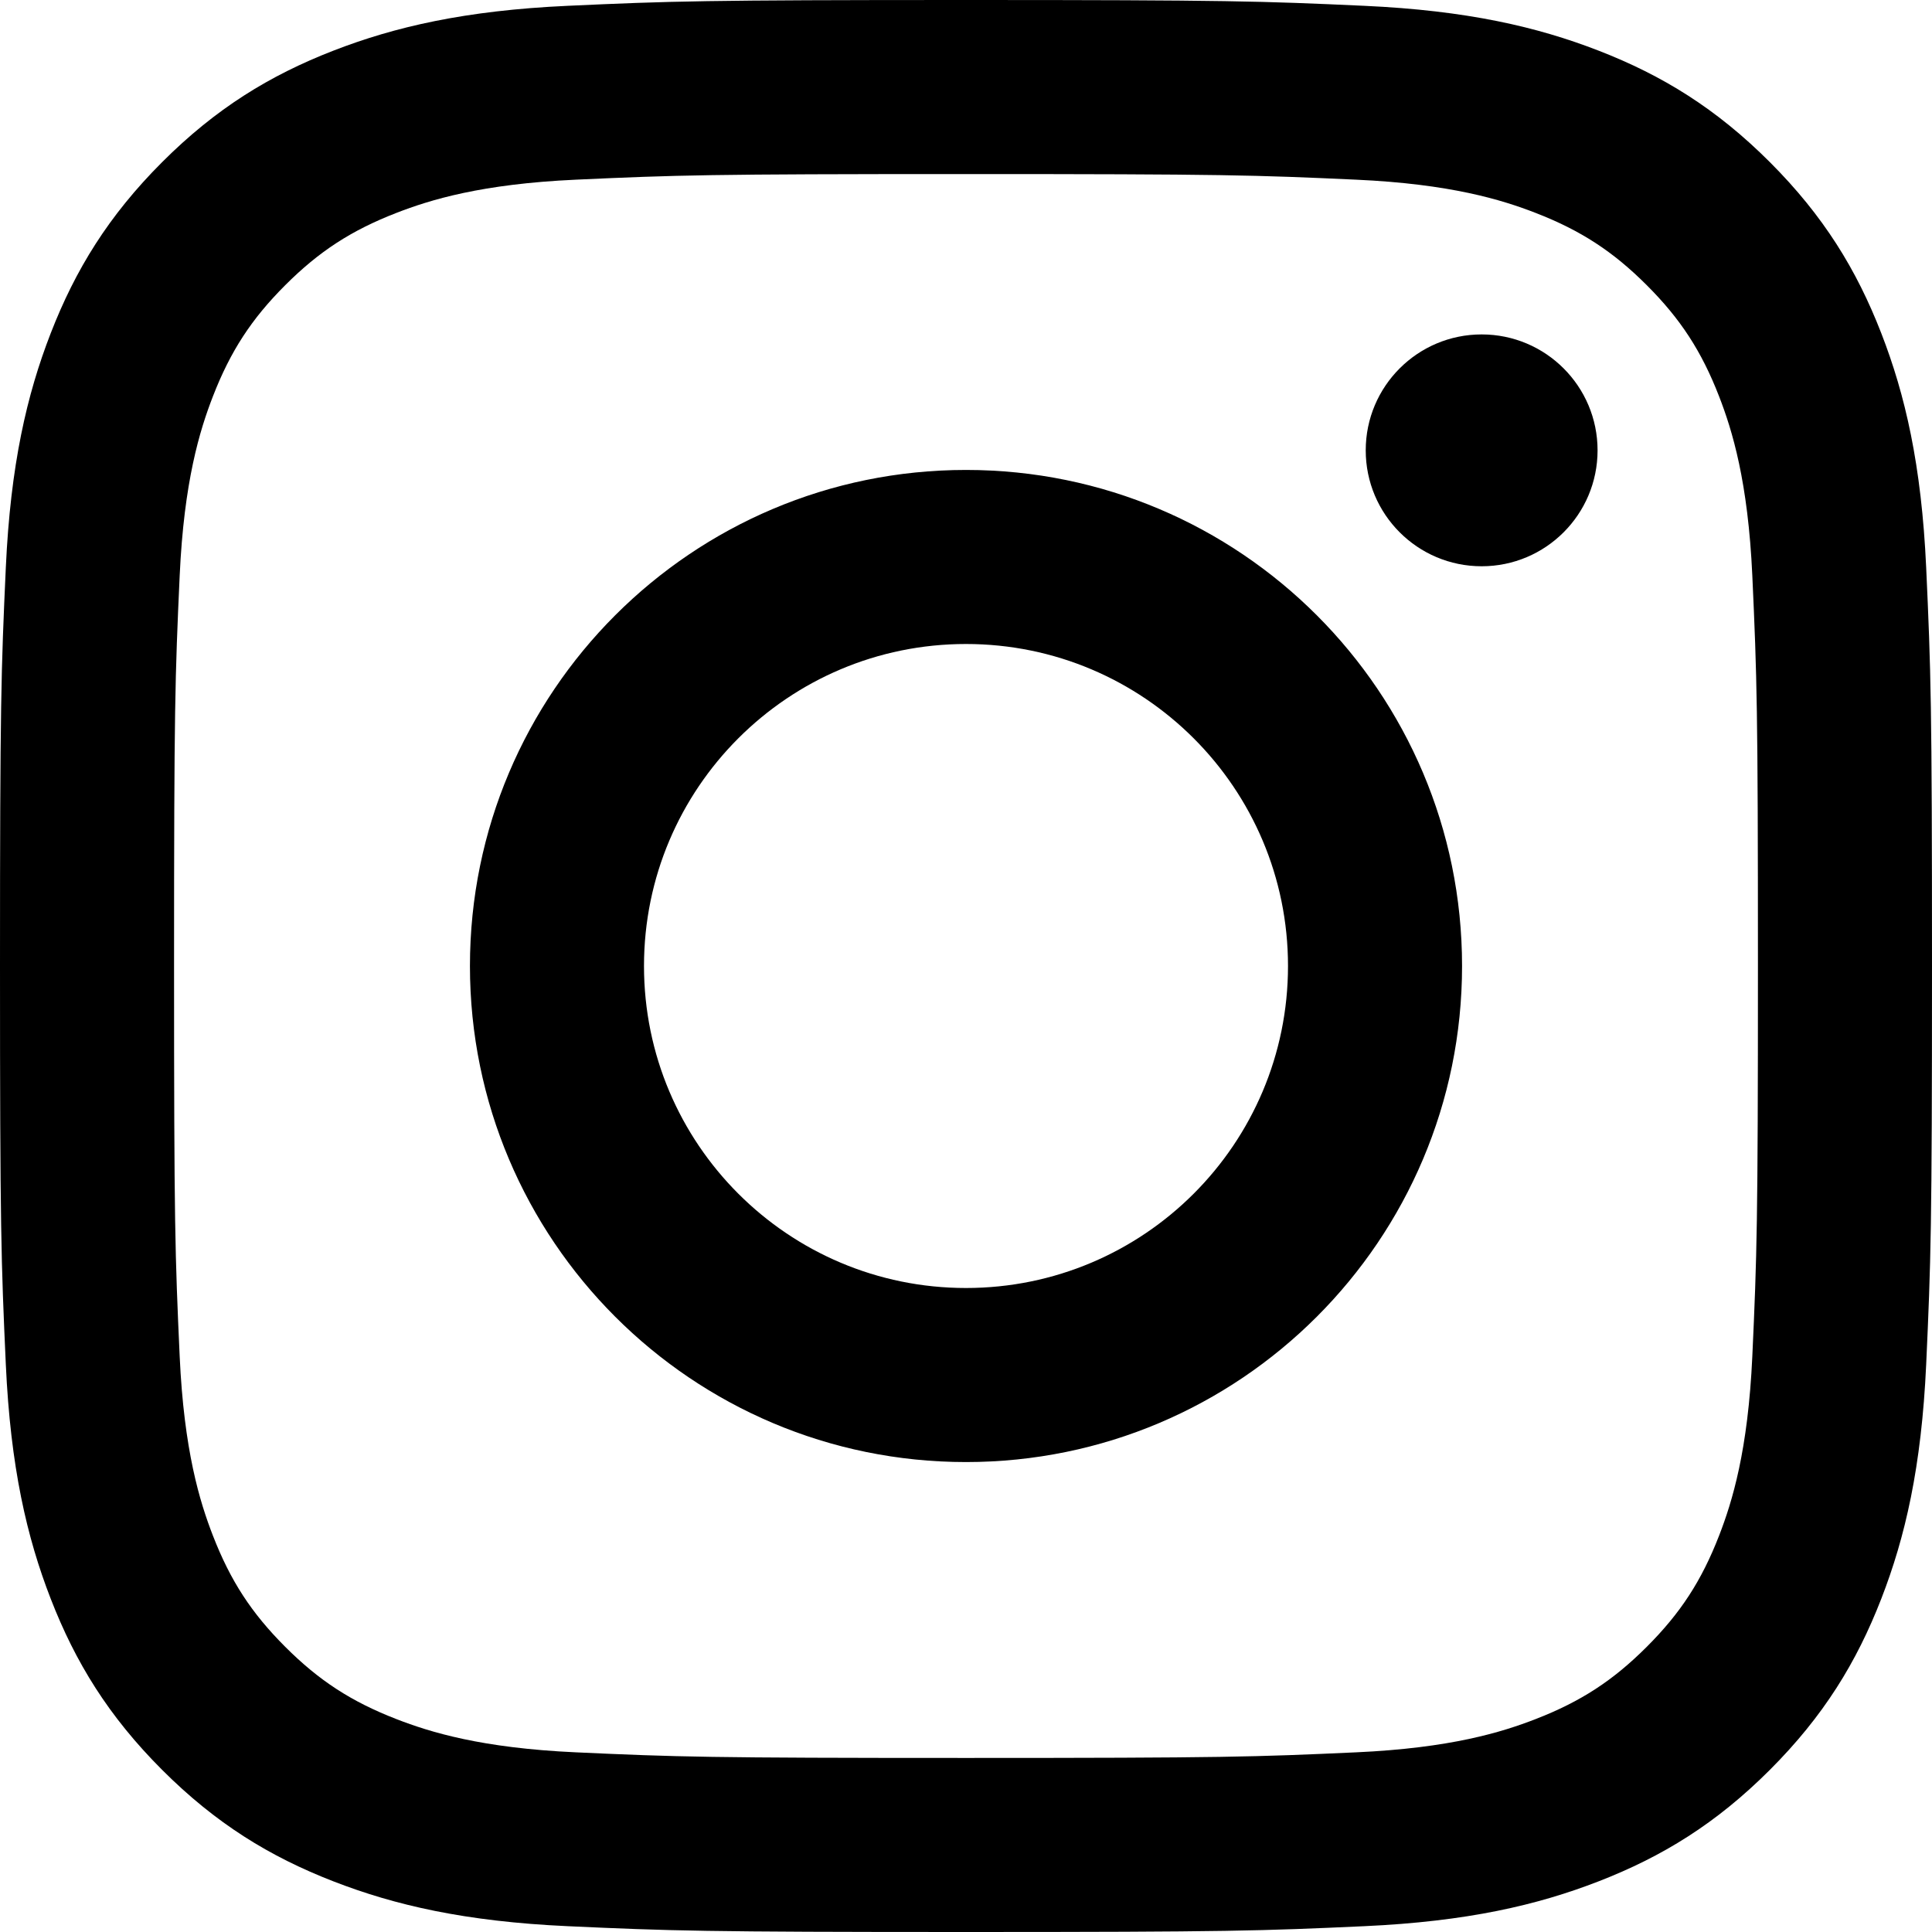
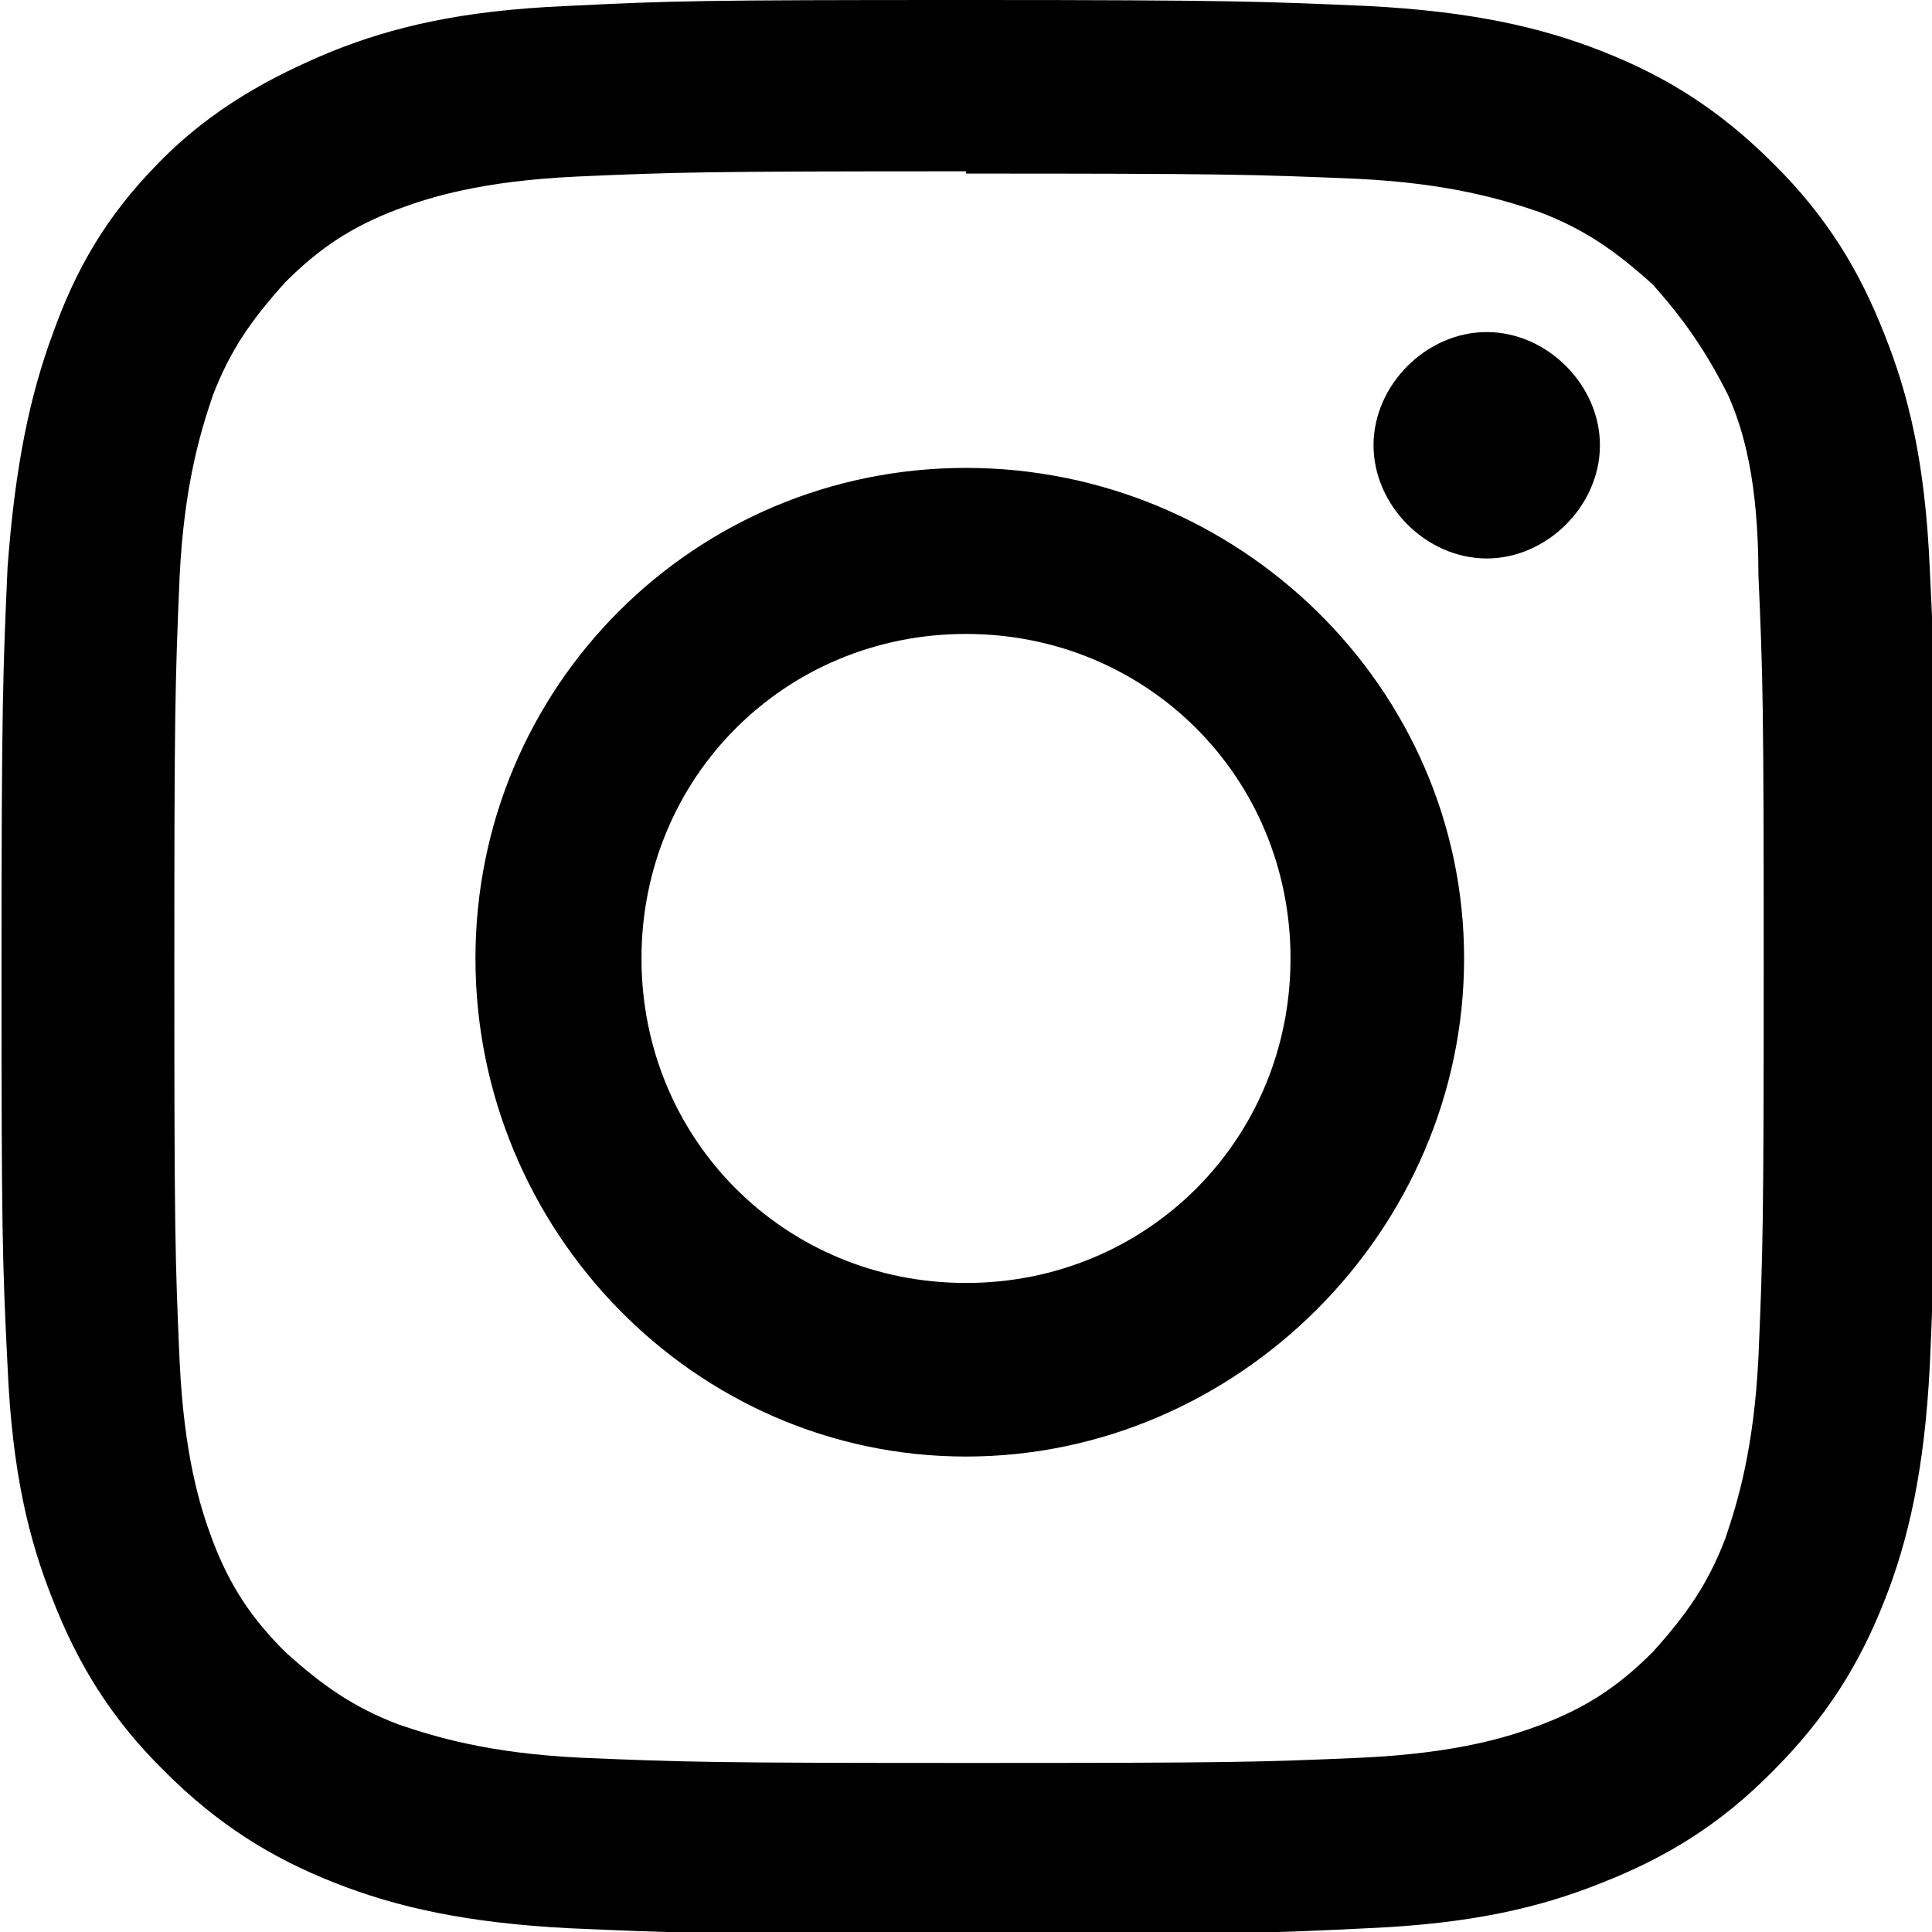
- <svg xmlns="http://www.w3.org/2000/svg" width="30" height="30" preserveAspectRatio="xMidYMid" viewBox="0 0 256 256">
-   <path fill="#000000" d="M128 23.064c34.177 0 38.225.13 51.722.745 12.48.57 19.258 2.655 23.769 4.408 5.974 2.322 10.238 5.096 14.717 9.575 4.48 4.479 7.253 8.743 9.575 14.717 1.753 4.511 3.838 11.289 4.408 23.768.615 13.498.745 17.546.745 51.723 0 34.178-.13 38.226-.745 51.723-.57 12.48-2.655 19.257-4.408 23.768-2.322 5.974-5.096 10.239-9.575 14.718-4.479 4.479-8.743 7.253-14.717 9.574-4.511 1.753-11.289 3.839-23.769 4.408-13.495.616-17.543.746-51.722.746-34.18 0-38.228-.13-51.723-.746-12.48-.57-19.257-2.655-23.768-4.408-5.974-2.321-10.239-5.095-14.718-9.574-4.479-4.48-7.253-8.744-9.574-14.718-1.753-4.51-3.839-11.288-4.408-23.768-.616-13.497-.746-17.545-.746-51.723 0-34.177.13-38.225.746-51.722.57-12.48 2.655-19.258 4.408-23.769 2.321-5.974 5.095-10.238 9.574-14.717 4.48-4.48 8.744-7.253 14.718-9.575 4.51-1.753 11.288-3.838 23.768-4.408 13.497-.615 17.545-.745 51.723-.745M128 0C93.237 0 88.878.147 75.226.77c-13.625.622-22.93 2.786-31.071 5.95-8.418 3.271-15.556 7.648-22.672 14.764C14.367 28.6 9.991 35.738 6.72 44.155 3.555 52.297 1.392 61.602.77 75.226.147 88.878 0 93.237 0 128c0 34.763.147 39.122.77 52.774.622 13.625 2.785 22.93 5.95 31.071 3.27 8.417 7.647 15.556 14.763 22.672 7.116 7.116 14.254 11.492 22.672 14.763 8.142 3.165 17.446 5.328 31.07 5.95 13.653.623 18.012.77 52.775.77s39.122-.147 52.774-.77c13.624-.622 22.929-2.785 31.07-5.95 8.418-3.27 15.556-7.647 22.672-14.763 7.116-7.116 11.493-14.254 14.764-22.672 3.164-8.142 5.328-17.446 5.95-31.07.623-13.653.77-18.012.77-52.775s-.147-39.122-.77-52.774c-.622-13.624-2.786-22.929-5.95-31.07-3.271-8.418-7.648-15.556-14.764-22.672C227.4 14.368 220.262 9.99 211.845 6.72c-8.142-3.164-17.447-5.328-31.071-5.95C167.122.147 162.763 0 128 0Zm0 62.27C91.698 62.27 62.27 91.7 62.27 128c0 36.302 29.428 65.73 65.73 65.73 36.301 0 65.73-29.428 65.73-65.73 0-36.301-29.429-65.73-65.73-65.73Zm0 108.397c-23.564 0-42.667-19.103-42.667-42.667S104.436 85.333 128 85.333s42.667 19.103 42.667 42.667-19.103 42.667-42.667 42.667Zm83.686-110.994c0 8.484-6.876 15.36-15.36 15.36-8.483 0-15.36-6.876-15.36-15.36 0-8.483 6.877-15.36 15.36-15.36 8.484 0 15.36 6.877 15.36 15.36Z" />
+ <svg xmlns="http://www.w3.org/2000/svg" width="30" height="30" viewBox="0 0 256 256">
+   <path fill="#000" d="M128 23c34 0 38 .1 52 .7 12 .6 19 2.7 24 4.4 6 2.3 10 5.1 15 9.6 4 4.5 7 8.7 10 14.7 2 4.5 4 11.3 4 23.8.6 13.5.7 17.5.7 51.7 0 34-.1 38-.7 52-.6 12-2.7 19-4.4 24-2.3 6-5.1 10-9.6 15-4.5 4.5-8.7 7.3-14.7 9.6-4.5 1.7-11.3 3.8-23.8 4.4-13.5.6-17.5.7-51.7.7-34 0-38-.1-52-.7-12-.6-19-2.7-24-4.4-6-2.3-10-5.1-15-9.6-4.5-4.5-7.3-8.7-9.6-14.7-1.7-4.5-3.8-11.3-4.4-23.8-.6-13.5-.7-17.5-.7-52 0-34 .1-38 .7-52 .6-12 2.7-19 4.4-24 2.3-6 5.1-10 9.6-15 4.5-4.5 8.7-7.3 14.7-9.6 4.5-1.7 11.3-3.8 23.8-4.4 13.5-.6 17.5-.7 51.7-.7M128 0C93 0 89 .1 75 .8c-14 .6-23 2.8-31 6-8 3.3-16 7.6-23 14.8-7 7.1-11 14.2-14 22.6-3 8.1-5 17.4-6 31-.6 13.6-.8 18-.8 52.8 0 35 .1 39 .8 53 .6 14 2.8 23 6 31 3.3 8.4 7.6 15.6 14.8 22.7 7.1 7.1 14.2 11.5 22.6 14.8 8.1 3.2 17.4 5.3 31 6 13.6.6 18 .8 52.8.8s39-.1 53-.8c14-.6 23-2.8 31-6 8.4-3.3 15.6-7.6 22.7-14.8 7.1-7.1 11.5-14.2 14.8-22.6 3.2-8.1 5.3-17.4 6-31 .6-13.6 .8-18 .8-52.8s-.1-39-.8-53c-.6-14-2.8-23-6-31-3.3-8.4-7.6-15.6-14.8-22.7-7.1-7.1-14.2-11.5-22.6-14.8-8.1-3.2-17.4-5.3-31-6-13.6-.6-18-.8-52.8-.8Zm0 62c-36 0-65 29-65 65 0 36 29 66 65 66 36 0 66-30 66-66 0-36-30-65-66-65Zm0 108c-24 0-43-19-43-43s19-43 43-43 43 19 43 43-19 43-43 43Zm84-111c0 8-7 15-15 15-8 0-15-7-15-15 0-8 7-15 15-15 8 0 15 7 15 15Z" />
</svg>
